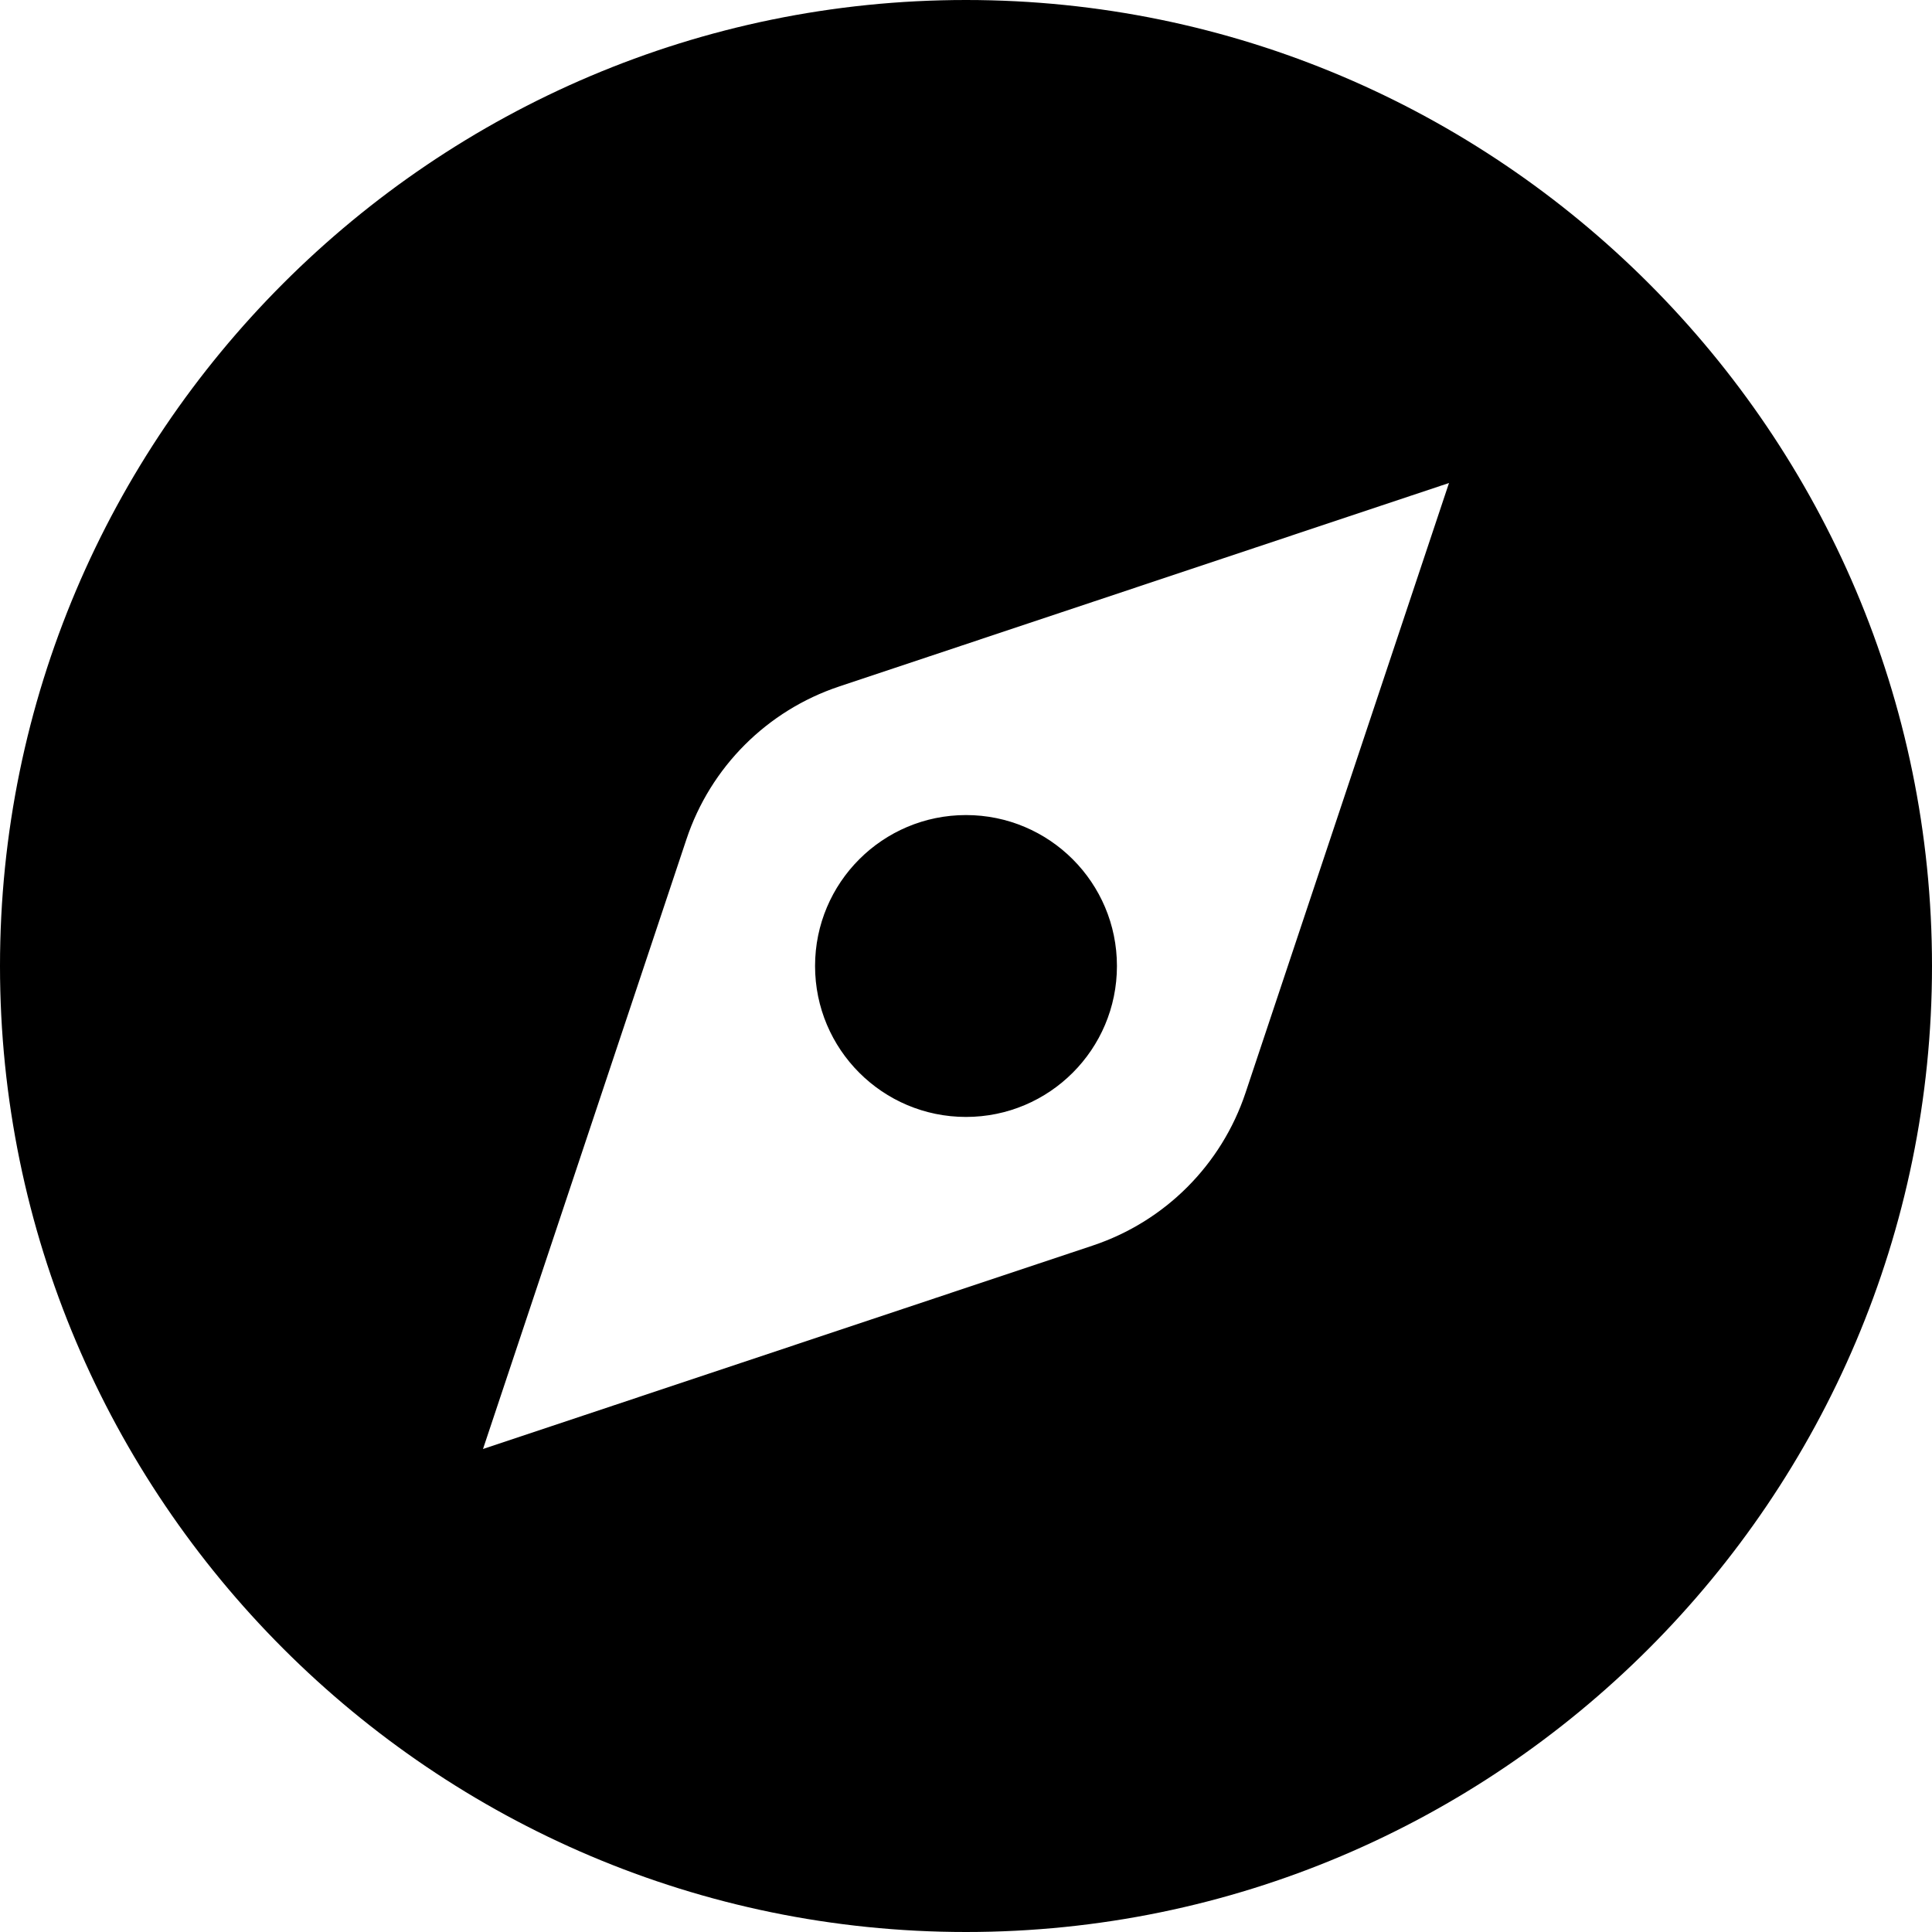
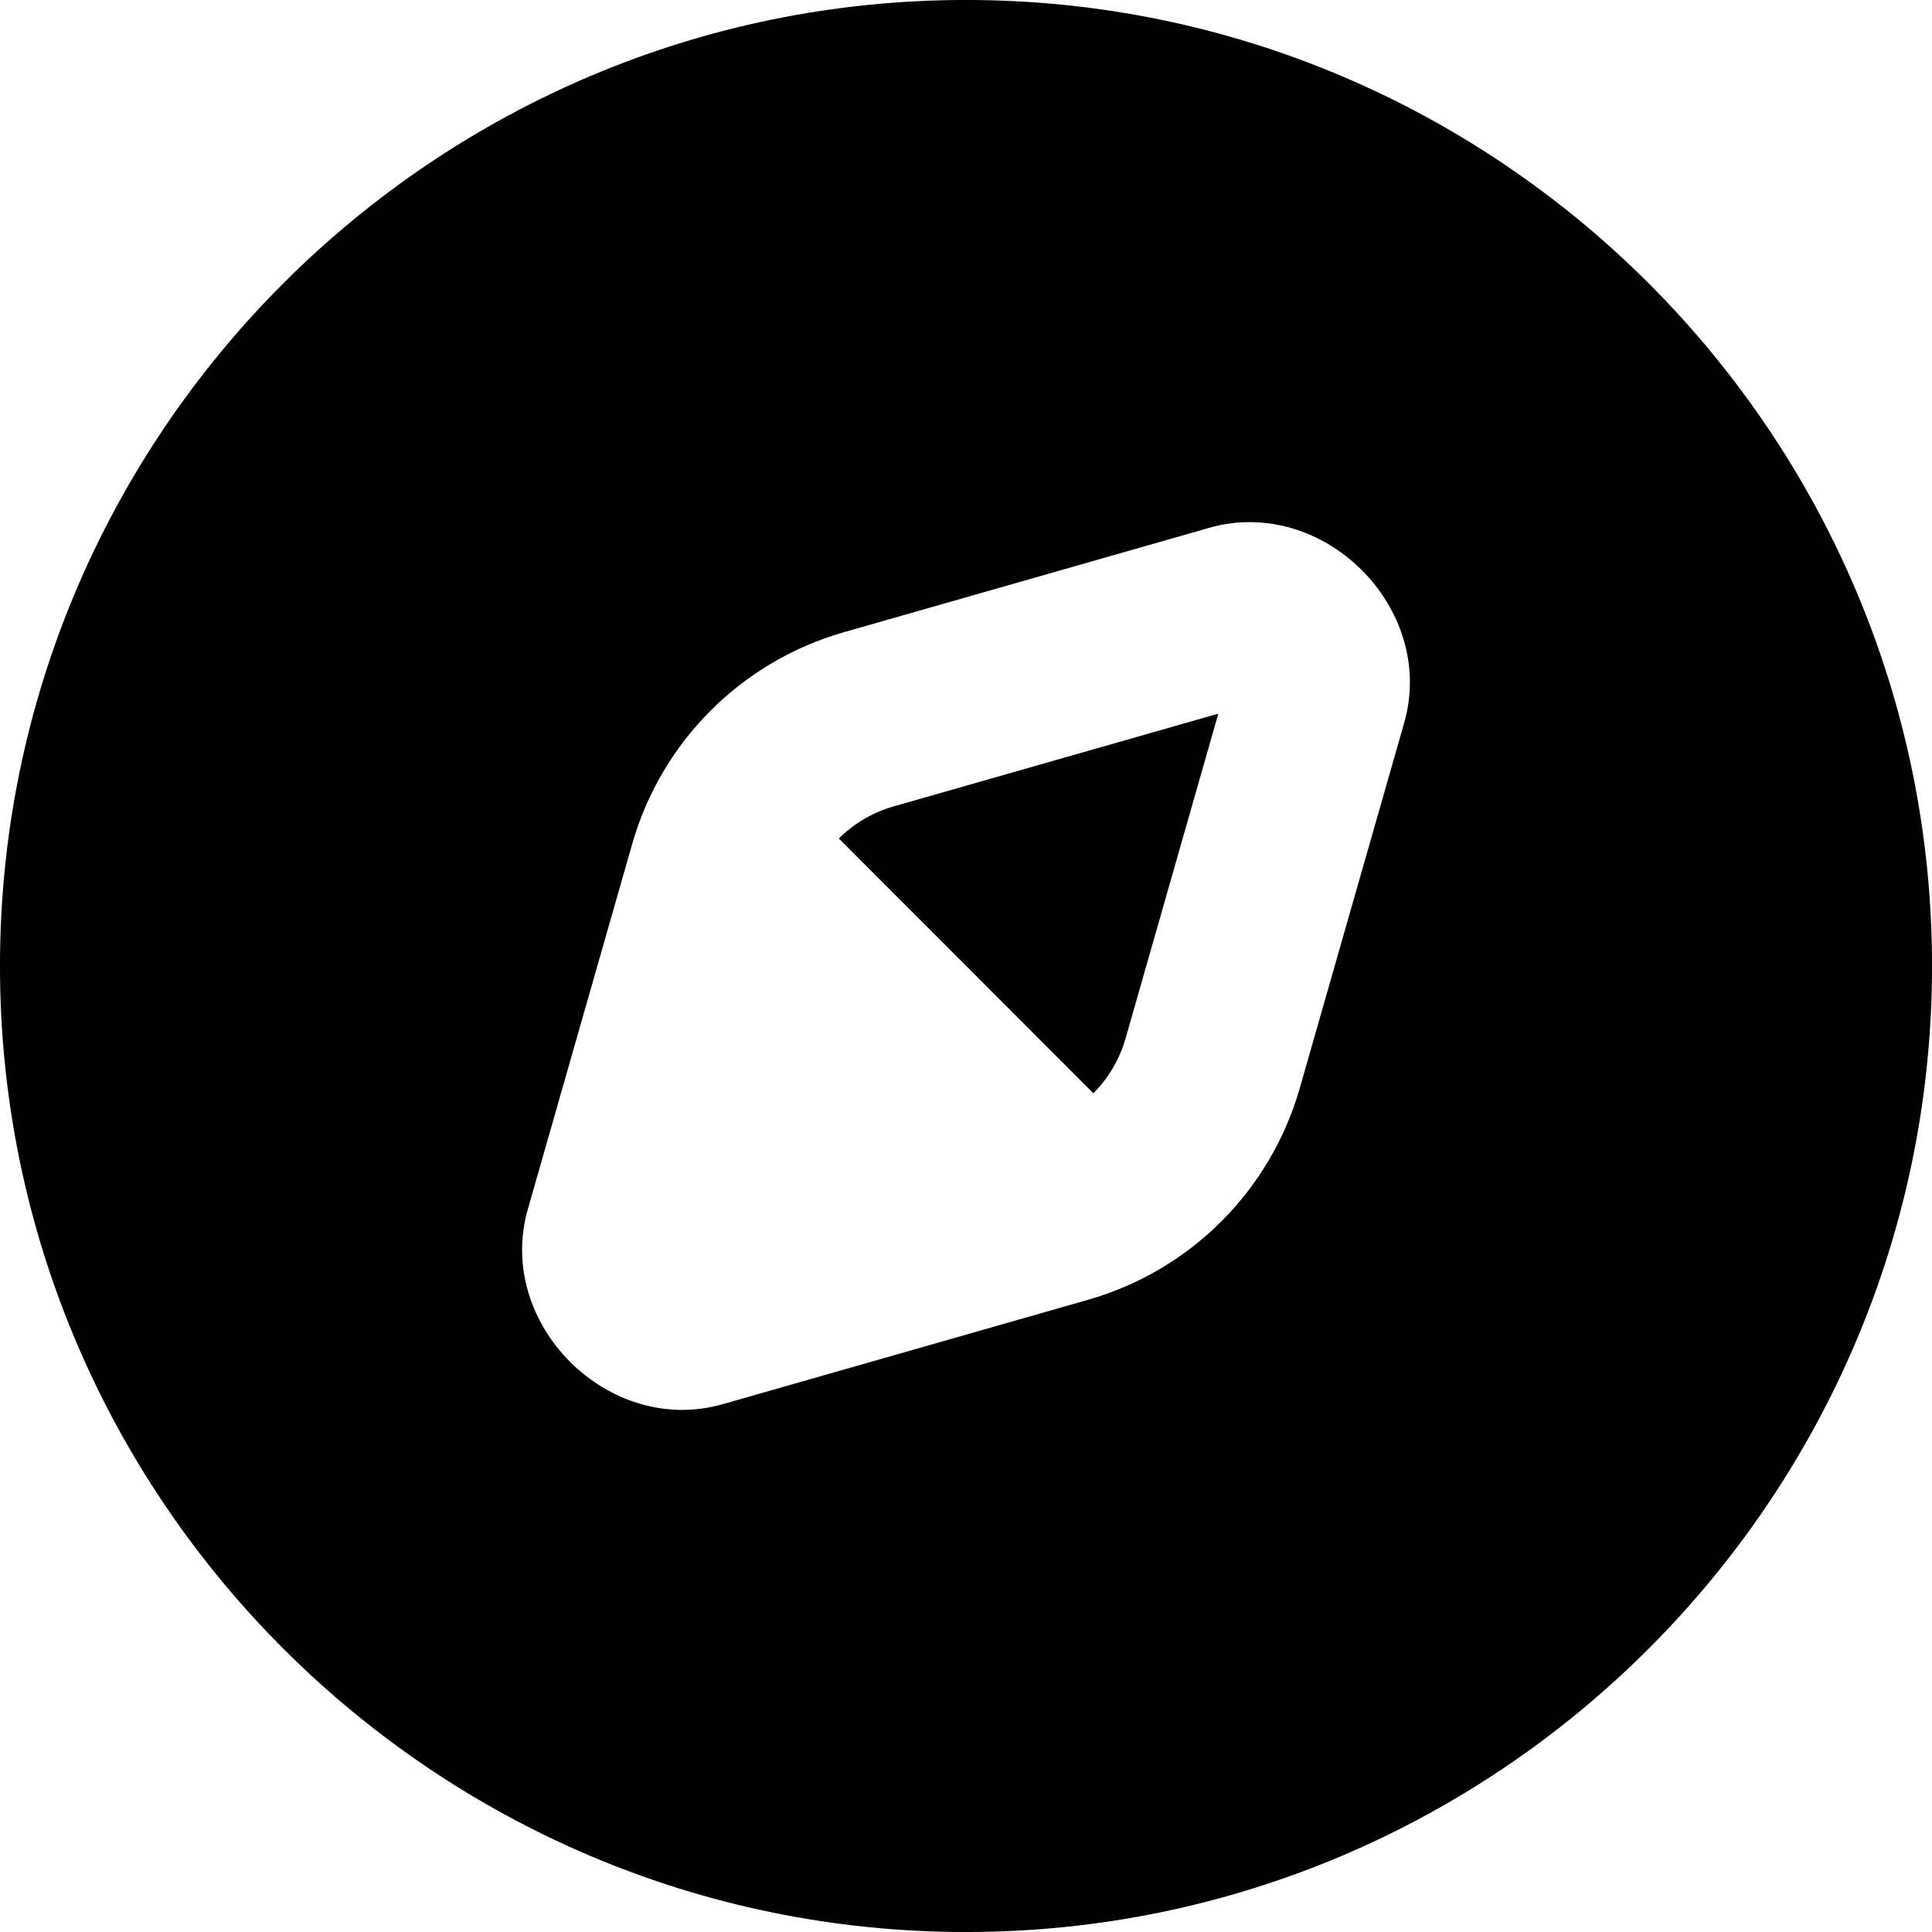
<svg xmlns="http://www.w3.org/2000/svg" viewBox="0 0 32 32">
-   <path d="M16 0C7.18 0 0 7.18 0 16s7.18 16 16 16 16-7.18 16-16S24.82 0 16 0Zm8 8-3.37 10.1a4 4 0 0 1-2.53 2.53L8 24l3.37-10.1a4 4 0 0 1 2.53-2.53zm-8 5.5a2.5 2.5 0 0 0-2.5 2.5 2.5 2.5 0 0 0 2.5 2.5 2.5 2.5 0 0 0 2.5-2.5 2.5 2.5 0 0 0-2.5-2.5Z" color="#000" style="-inkscape-stroke:none" />
+   <path d="M4.686 3.686c-6.236 6.236-6.236 16.392 0 22.628 6.236 6.236 16.392 6.236 22.628 0 6.236-6.236 6.236-16.392 0-22.628-6.236-6.236-16.392-6.236-22.628 0zm9.463 2.768c.498-.484 1.175-.726 1.851-.726.902 0 1.804.43 2.283 1.29l3.058 5.506a5.103 5.103 0 0 1 0 4.952l-3.058 5.505c-.957 1.723-3.609 1.723-4.566 0l-3.058-5.505a5.103 5.103 0 0 1 0-4.952l3.058-5.505c.12-.216.266-.404.432-.565zM16 9.089l-2.717 4.89a2.096 2.096 0 0 0-.265 1.017l5.964.003c0-.351-.089-.702-.265-1.02L16 9.09z" color="#000" style="-inkscape-stroke:none" transform="rotate(45 14.793 15.5)" />
</svg>
